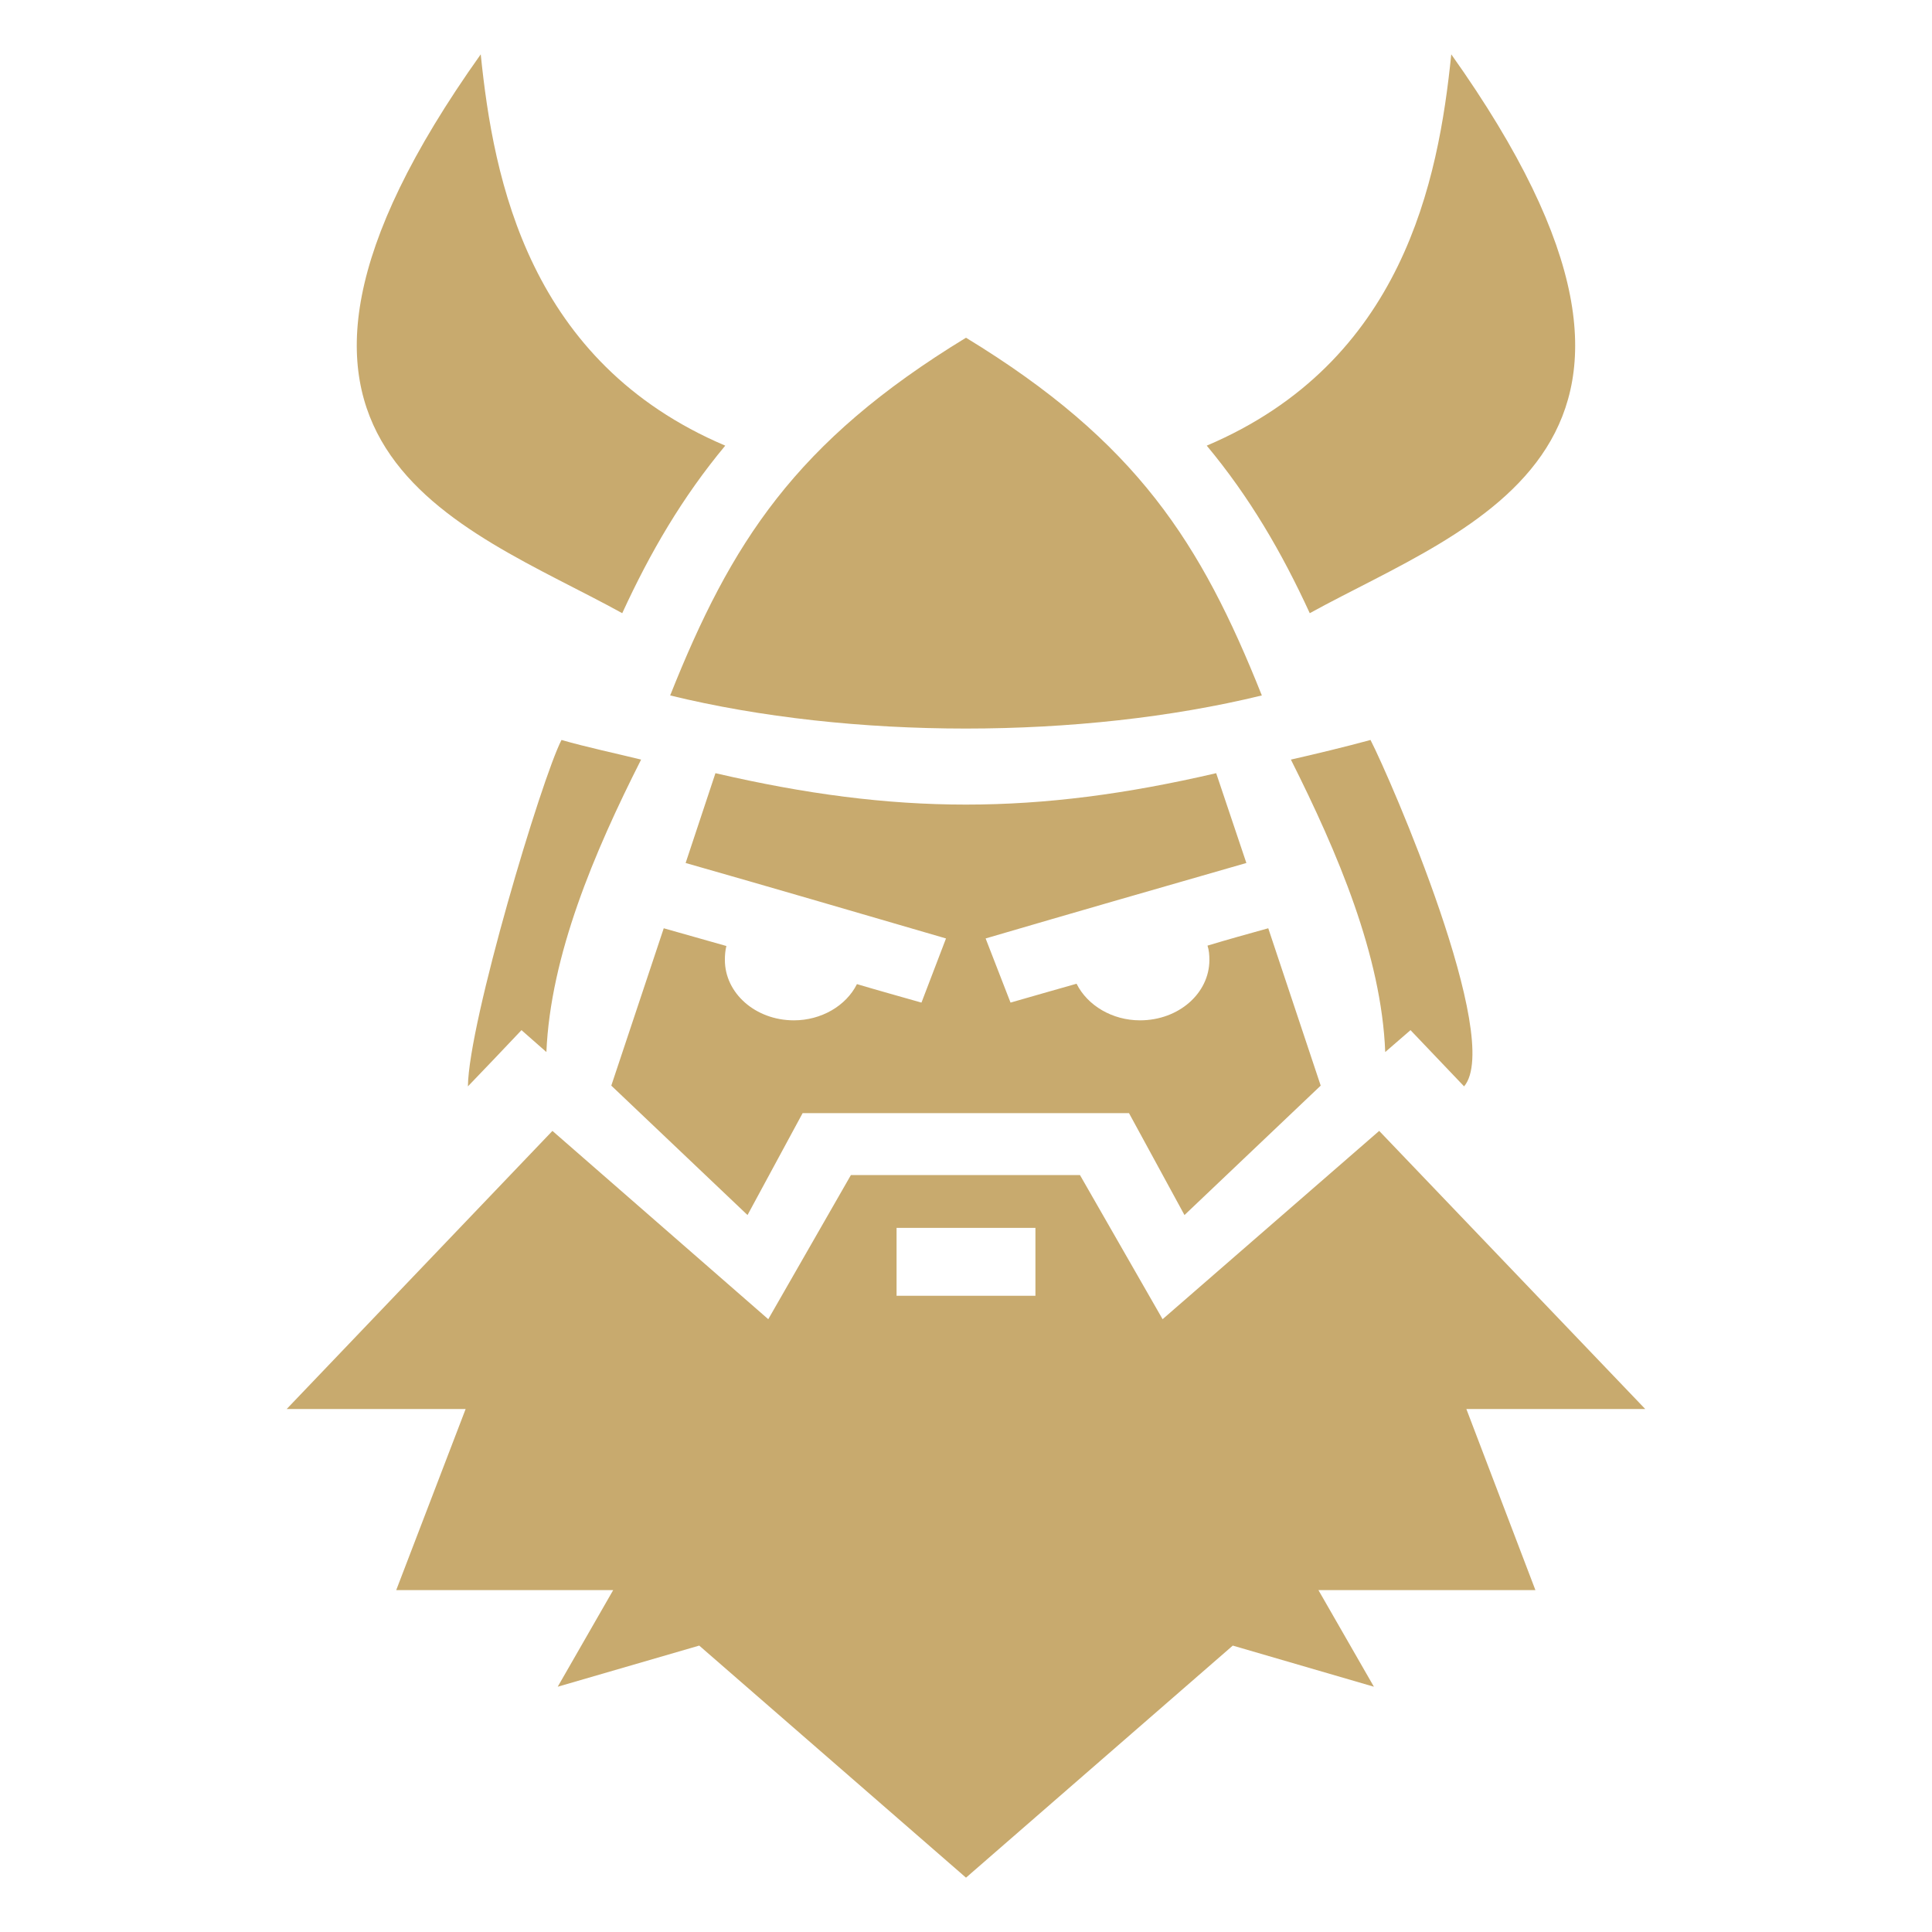
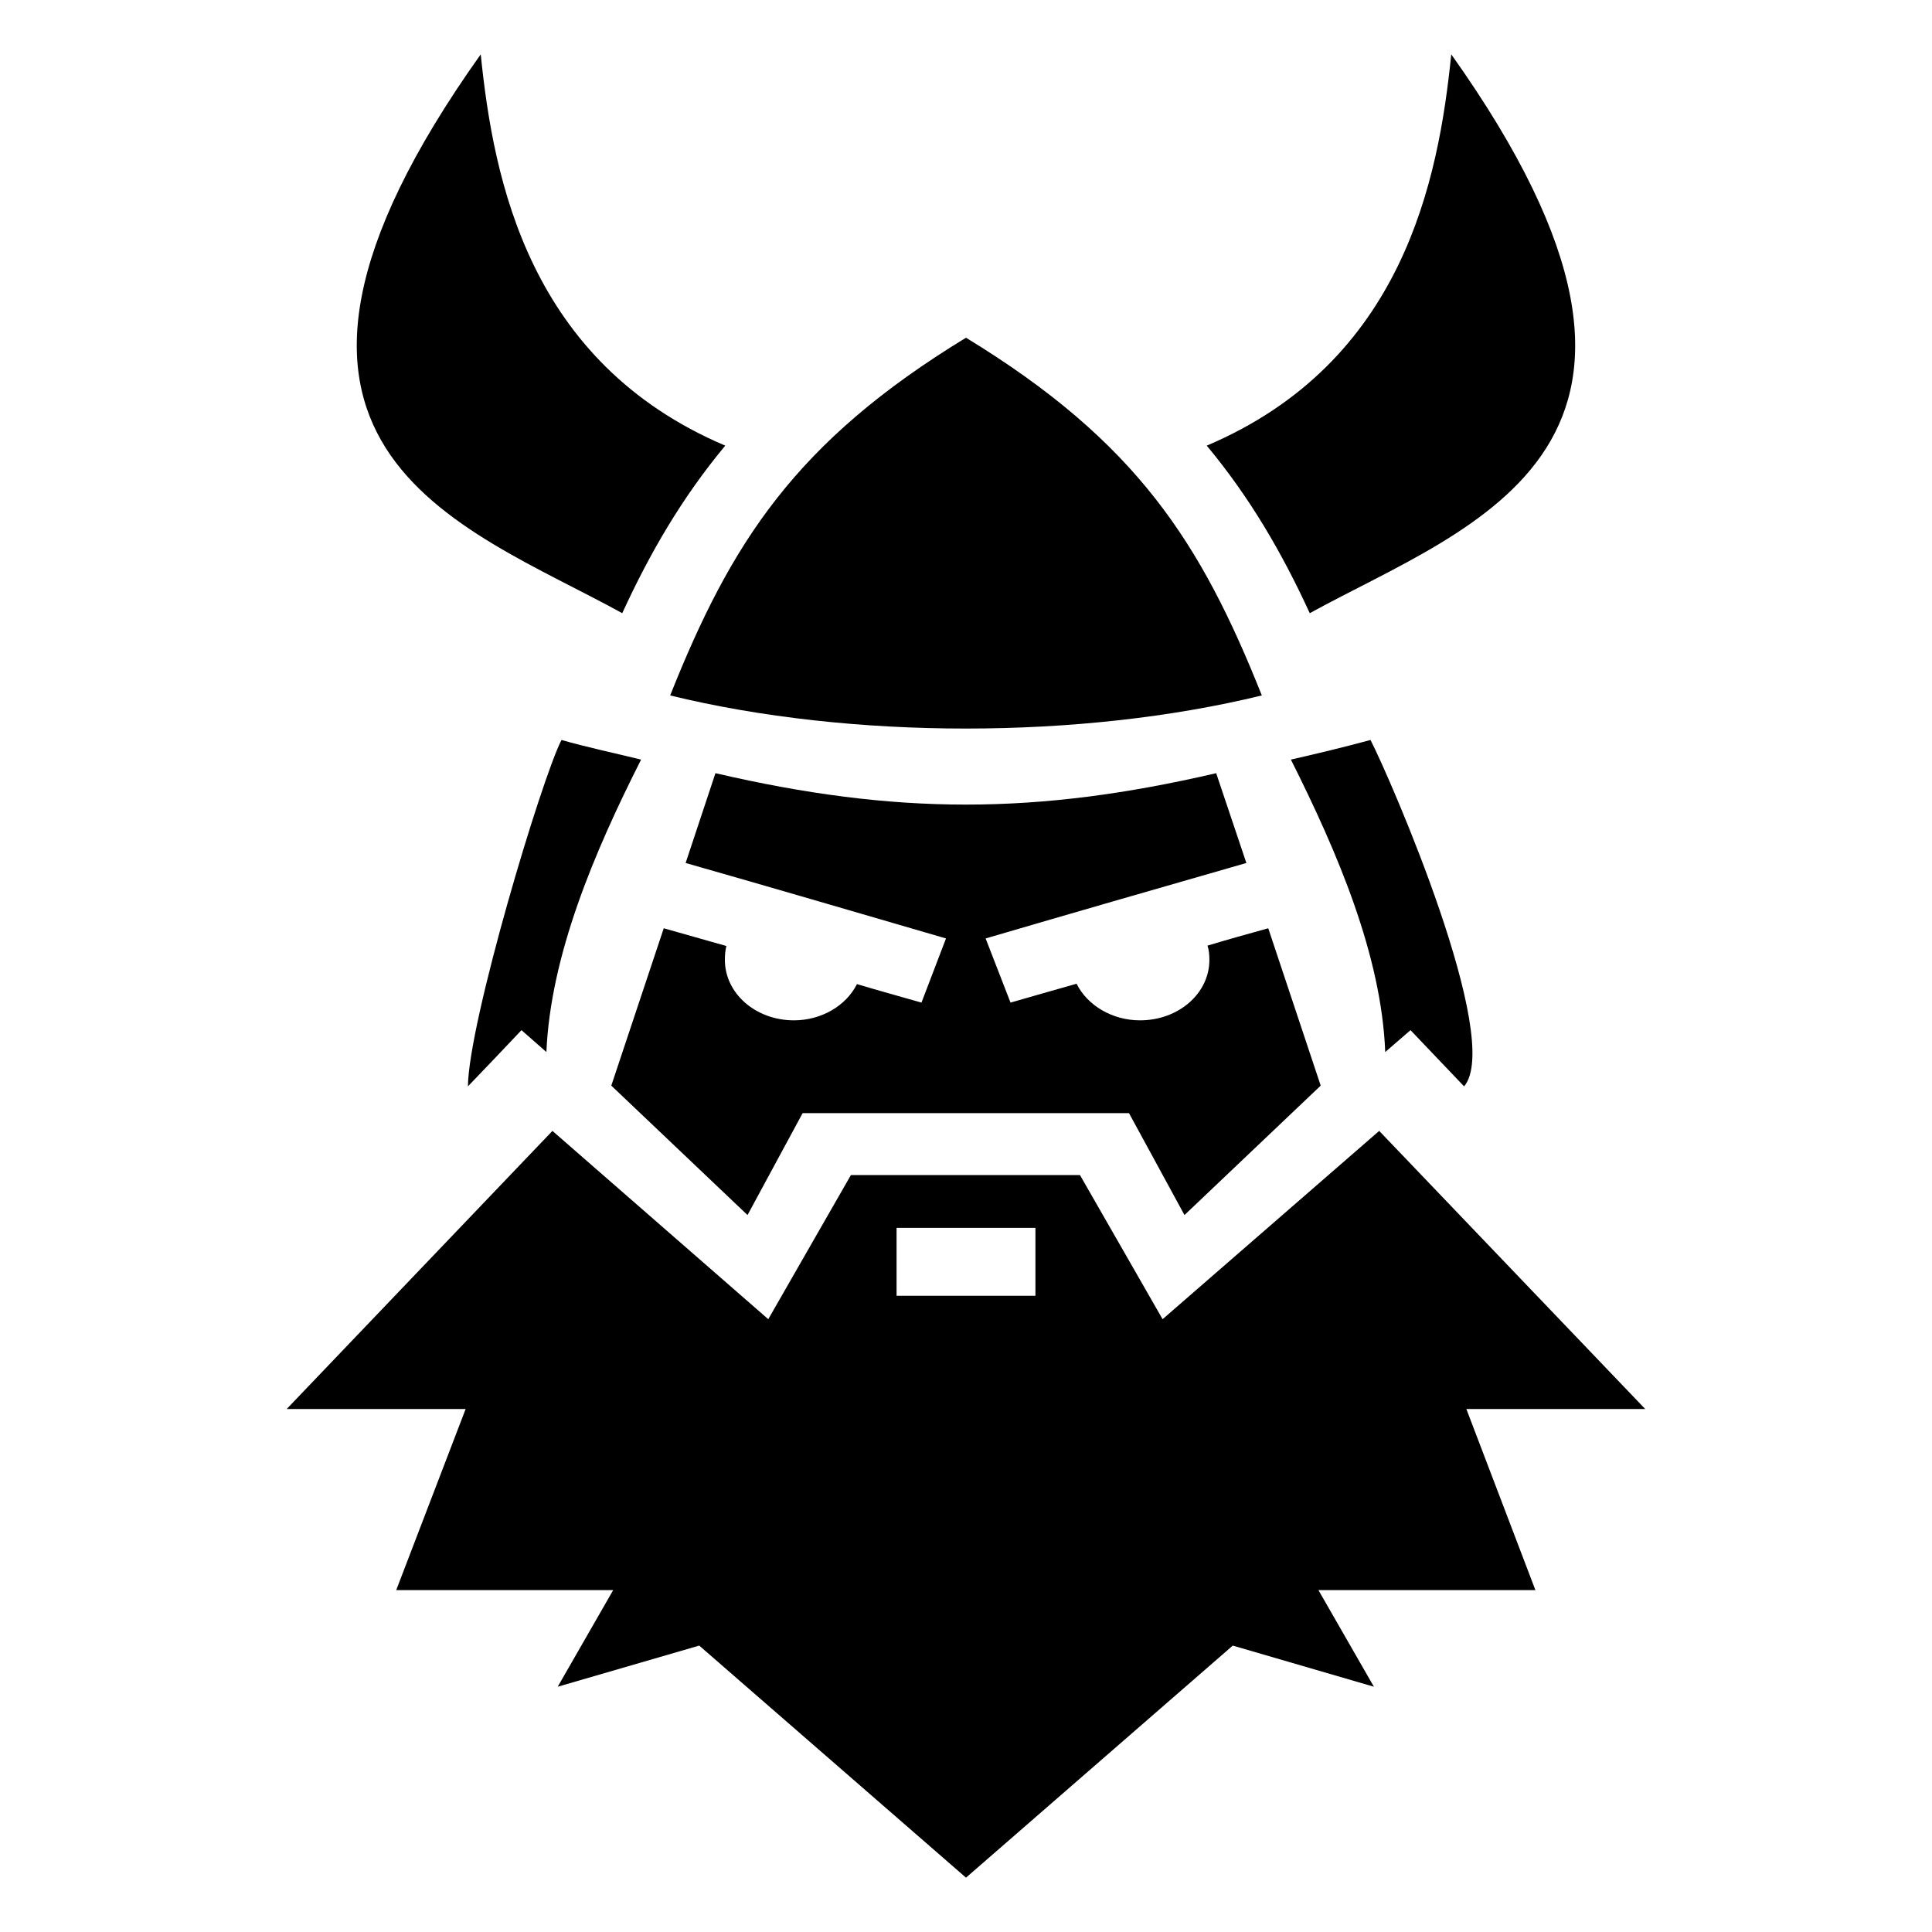
<svg xmlns="http://www.w3.org/2000/svg" style="height: inherit; width: inherit;" viewBox="0 0 512 512">
  <g class="" style="" transform="translate(0,0)">
-     <path d="M127.4 14.4c-74.28 104.4-5.3 124.5 37.5 148.1 7.4-16.1 15.9-30.7 27.3-44.4-52-22.1-61.4-70.2-64.8-103.7zm257.2 0c-3.4 33.5-12.8 81.6-64.8 103.7 11.4 13.7 19.9 28.3 27.3 44.4 42.9-23.6 111.7-43.7 37.5-148.1zM256 89.5c-45.3 27.6-62.3 54.4-78.4 94.8 47.9 11.7 108.8 11.7 156.8 0-16.1-40.4-33.1-67.2-78.4-94.8zM148.8 196.1c-5.3 10.3-24.6 74.7-24.8 91.8 4.7-4.9 9.5-9.9 14.2-14.9l6.6 5.8c1.1-25.6 12.6-52.8 25.1-77.5-6.5-1.6-14.5-3.3-21.1-5.2zm214.4 0c-6.2 1.7-15.3 3.9-21.1 5.2 12.4 24.7 24 51.9 25 77.5l6.7-5.8 14.2 14.9c10.5-12.4-19.5-81.5-24.8-91.8zm-173.6 8.8l-7.9 23.8c22.8 6.5 43.6 12.6 69 20l-6.5 17c-5.6-1.6-11.4-3.2-17.1-4.9-2.9 5.8-9.5 9.6-16.7 9.6-10.2 0-18.3-7.2-18.3-16 0-1.3.1-2.5.4-3.7l-16.6-4.7-13.9 41.7 36.1 34.3 14.6-27h86.5l14.7 27 36.1-34.3-13.9-41.7c-5.4 1.5-10.8 3-16.1 4.6.4 1.2.5 2.5.5 3.8 0 8.8-8.1 16-18.4 16-7.3 0-13.9-3.9-16.8-9.7-5.9 1.7-11.7 3.3-17.5 5l-6.6-17c23.2-6.8 44.4-12.9 69.1-20l-8-23.8c-47.7 11.1-84.9 11.1-132.7 0zm-43.2 94.8l-70.42 73.7h47.42l-18.4 48h57.5L147.8 447l37.5-10.9 70.7 61.5 70.7-61.5 37.4 10.9-14.7-25.6h57.5l-18.3-48H436l-70.5-73.7-57.4 49.9-21.9-38.2h-60.7l-21.9 38.2zm91.2 25.7h36.8v18h-36.8z" fill="#c8aa6e" fill-opacity="1" />
+     <path d="M127.4 14.4c-74.28 104.4-5.3 124.5 37.5 148.1 7.4-16.1 15.9-30.7 27.3-44.4-52-22.1-61.4-70.2-64.8-103.7zm257.2 0c-3.4 33.5-12.8 81.6-64.8 103.7 11.4 13.7 19.9 28.3 27.3 44.4 42.9-23.6 111.7-43.7 37.5-148.1zM256 89.5c-45.3 27.6-62.3 54.4-78.4 94.8 47.9 11.7 108.8 11.7 156.8 0-16.1-40.4-33.1-67.2-78.4-94.8zM148.8 196.1c-5.3 10.3-24.6 74.7-24.8 91.8 4.7-4.9 9.5-9.9 14.2-14.9l6.6 5.8c1.1-25.6 12.6-52.8 25.1-77.5-6.5-1.6-14.5-3.3-21.1-5.2zm214.4 0c-6.2 1.7-15.3 3.9-21.1 5.2 12.4 24.7 24 51.9 25 77.5l6.7-5.8 14.2 14.9c10.5-12.4-19.5-81.5-24.8-91.8zm-173.6 8.8l-7.9 23.8c22.8 6.5 43.6 12.6 69 20l-6.5 17c-5.6-1.6-11.4-3.2-17.1-4.9-2.9 5.8-9.5 9.6-16.7 9.6-10.2 0-18.3-7.2-18.3-16 0-1.3.1-2.5.4-3.7l-16.6-4.7-13.9 41.7 36.1 34.3 14.6-27h86.5l14.7 27 36.1-34.3-13.9-41.7c-5.4 1.5-10.8 3-16.1 4.6.4 1.2.5 2.5.5 3.8 0 8.8-8.1 16-18.4 16-7.3 0-13.9-3.9-16.8-9.7-5.9 1.7-11.7 3.3-17.5 5l-6.6-17c23.2-6.8 44.4-12.9 69.1-20l-8-23.8c-47.7 11.1-84.9 11.1-132.7 0zm-43.2 94.8l-70.42 73.7h47.42l-18.4 48h57.5L147.8 447l37.5-10.9 70.7 61.5 70.7-61.5 37.4 10.9-14.7-25.6h57.5l-18.3-48H436l-70.5-73.7-57.4 49.9-21.9-38.2h-60.7l-21.9 38.2zm91.2 25.7h36.8v18h-36.8z" fill="currentColor" fill-opacity="1" />
  </g>
</svg>
